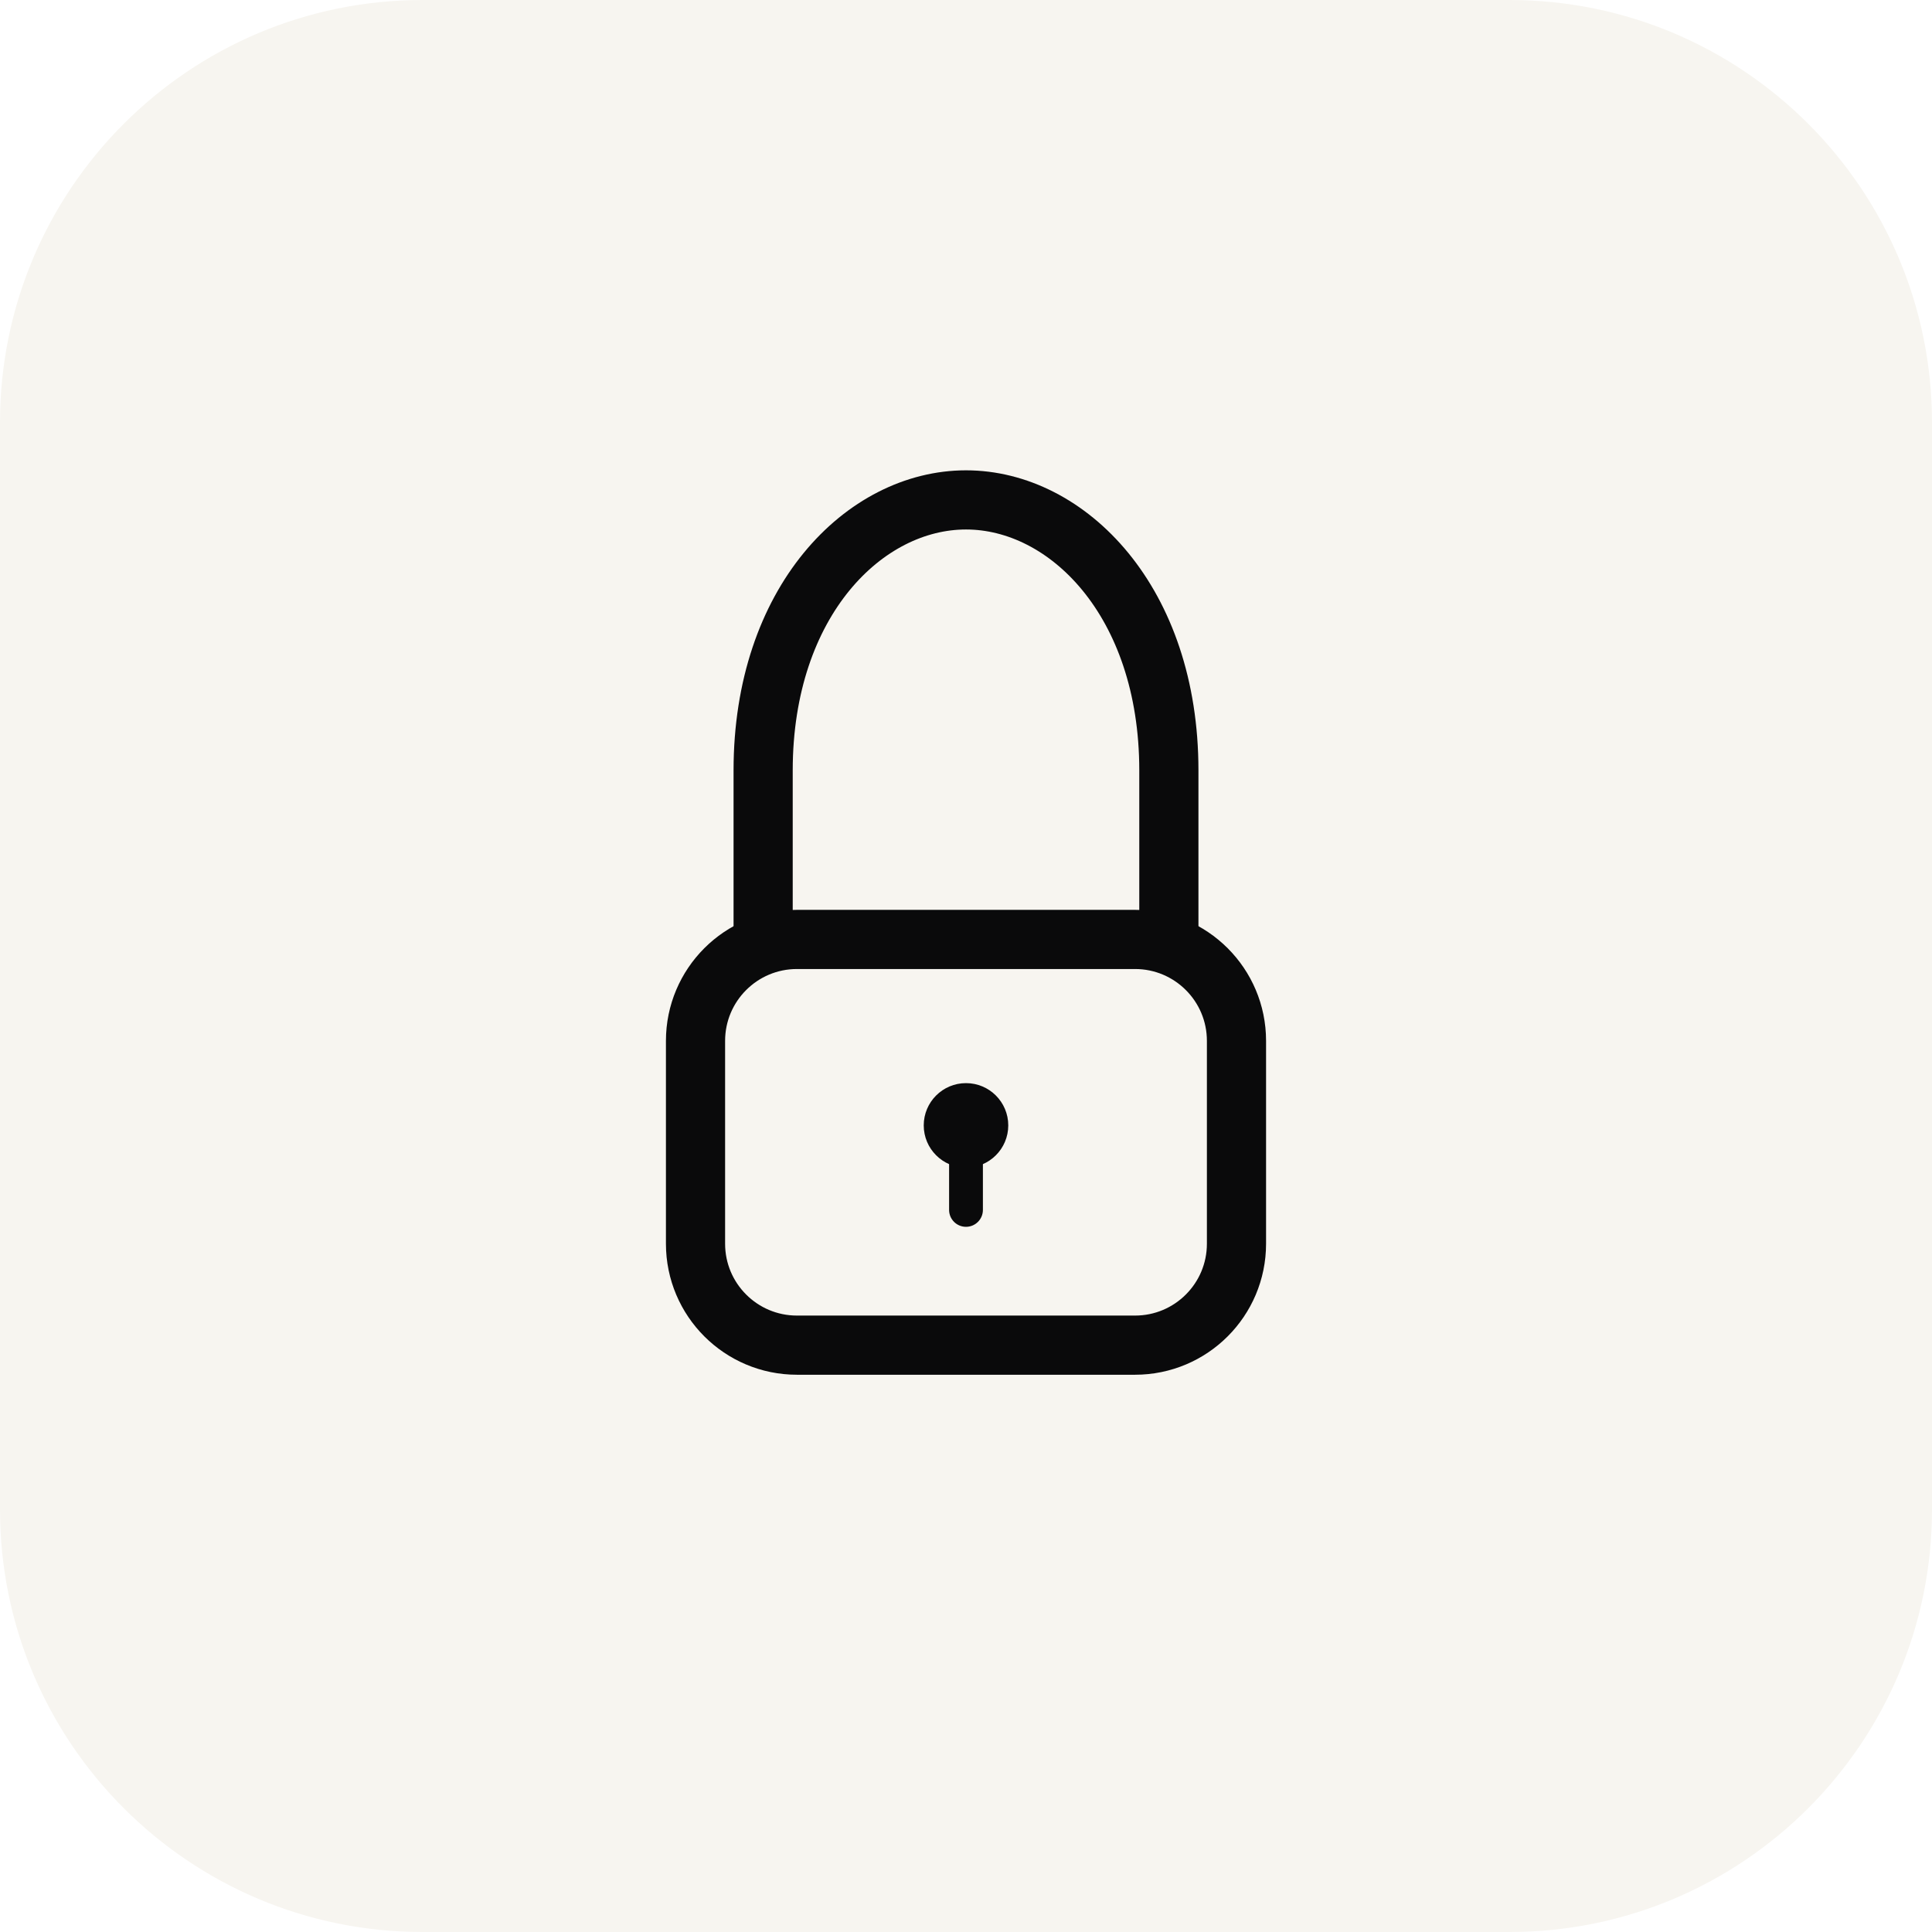
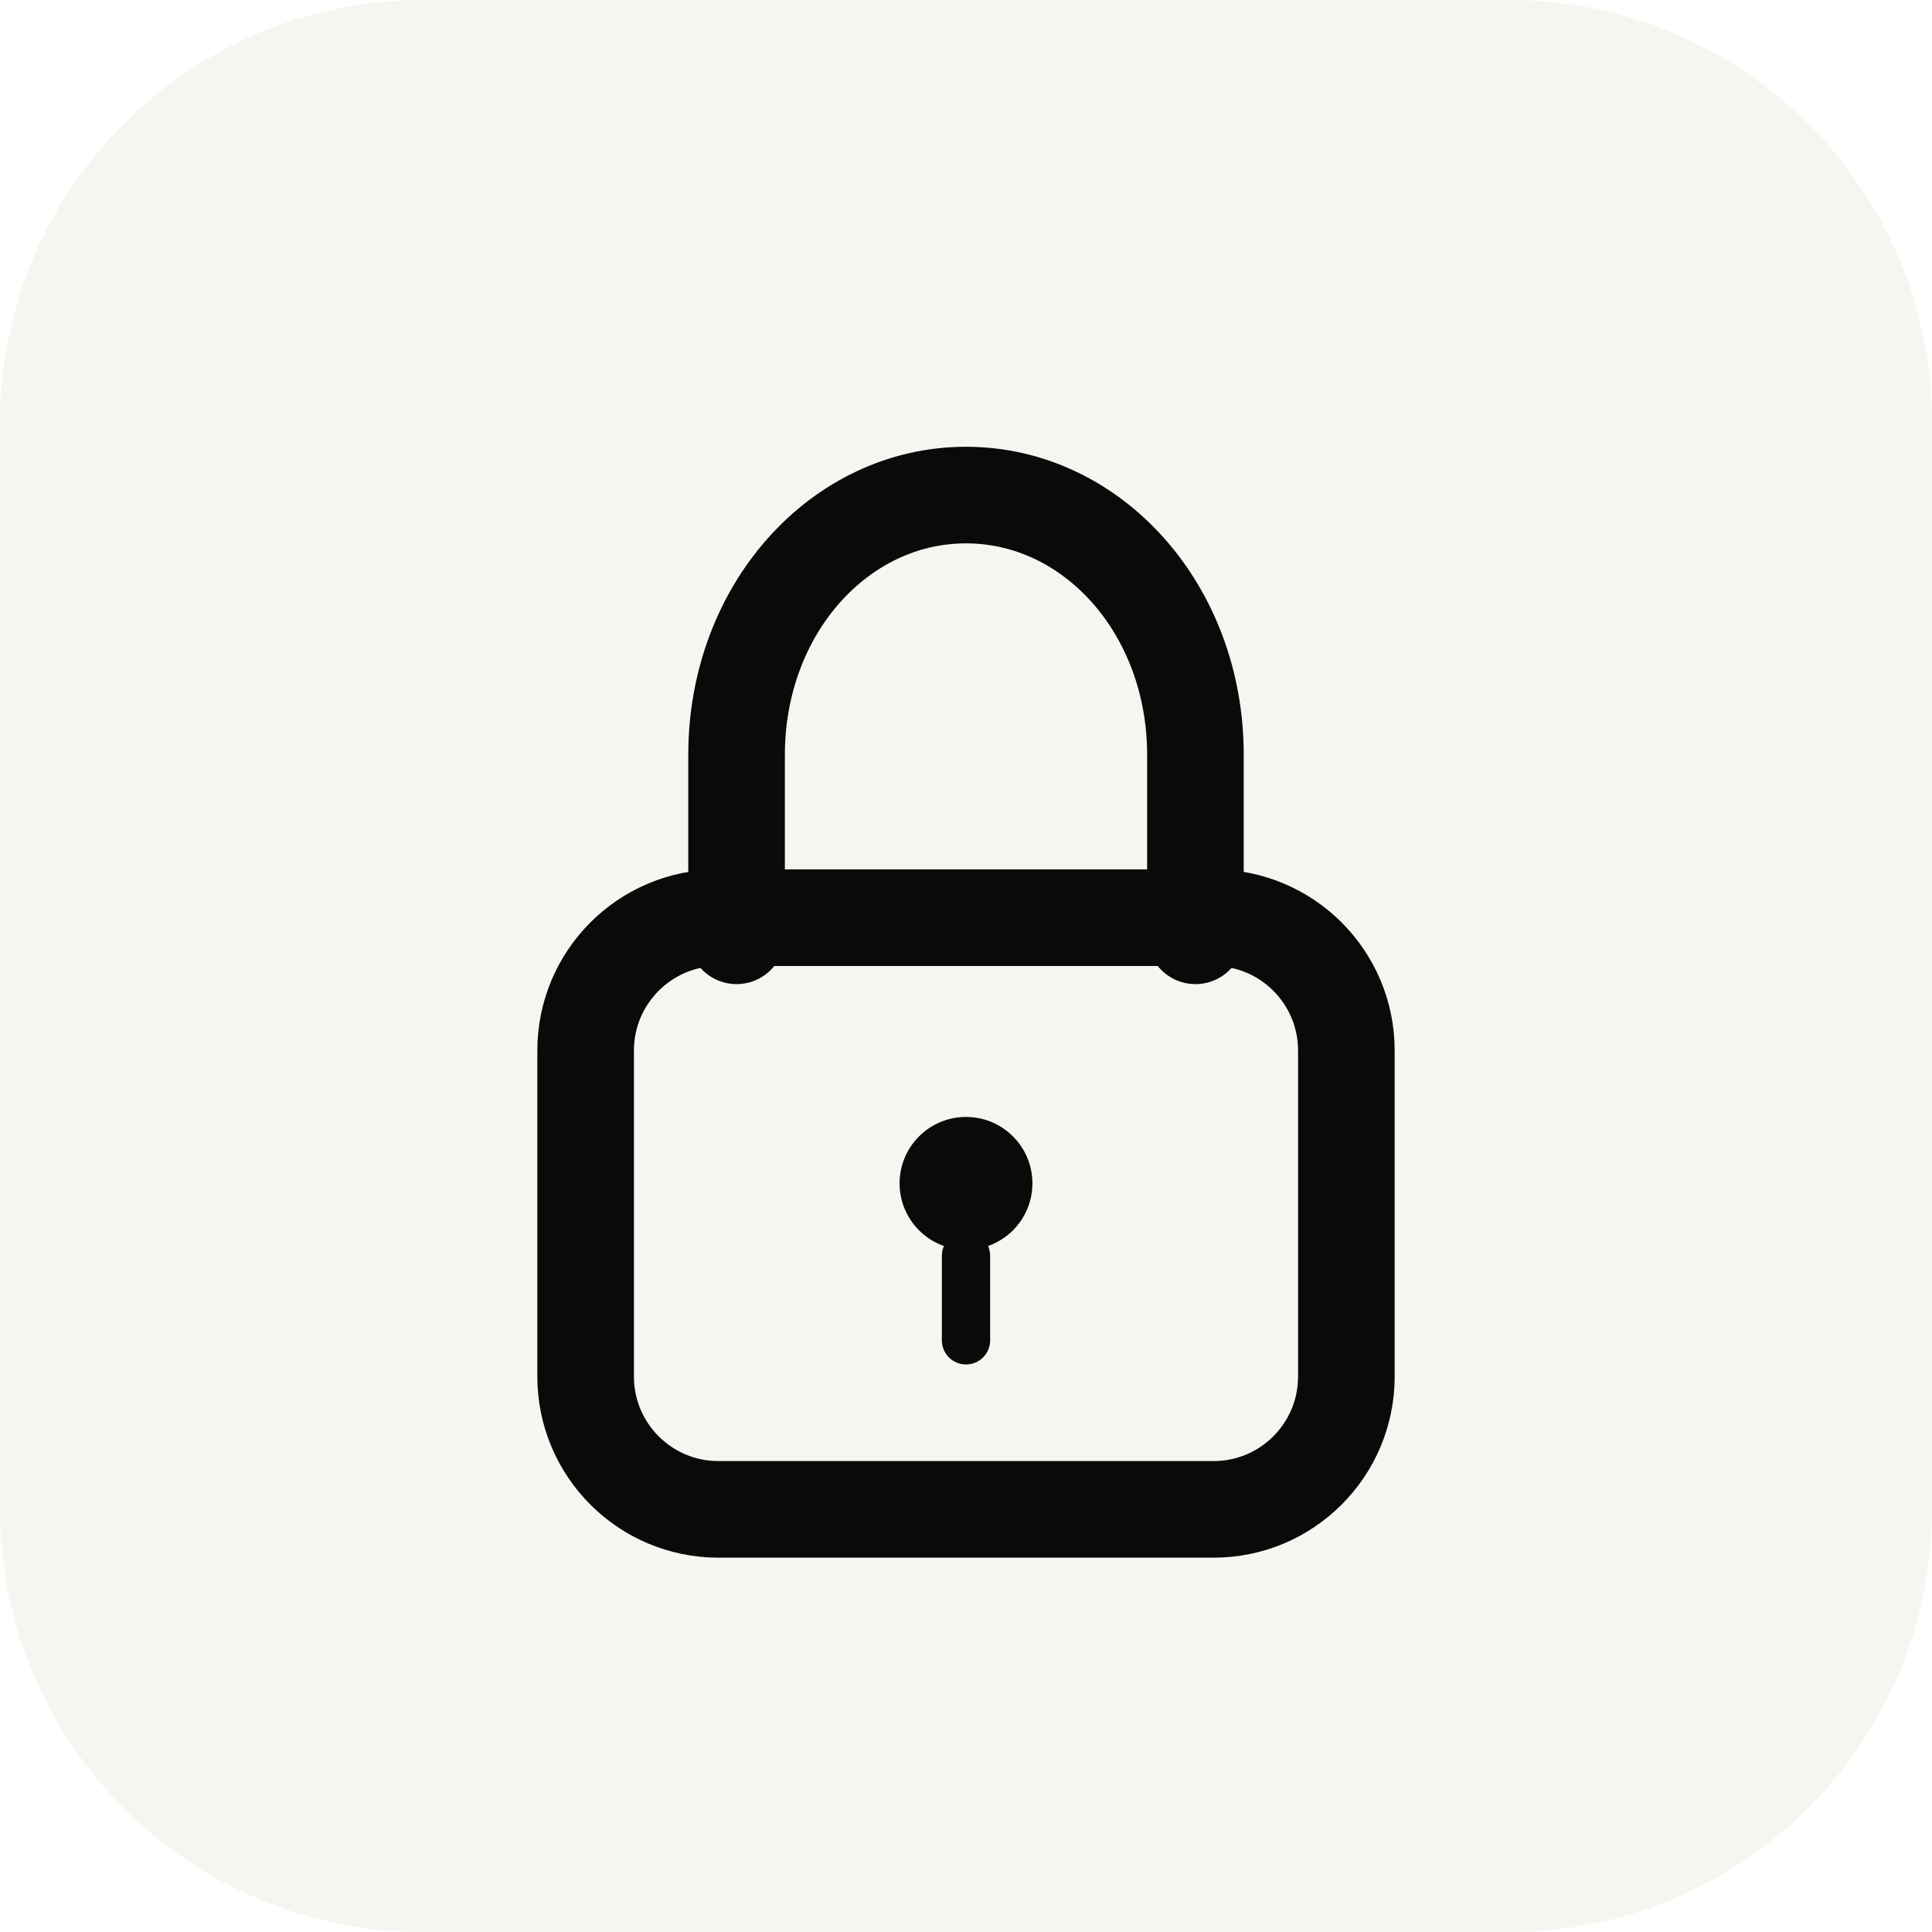
<svg xmlns="http://www.w3.org/2000/svg" viewBox="0 0 32 32">
  <rect width="32" height="32" rx="7" fill="#F7F5F0" />
-   <g transform="translate(16,15) scale(0.28)">
-     <path d="M-12 2 V-8 C-12 -18 -6 -24 0 -24 C6 -24 12 -18 12 -8 V2" fill="none" stroke="#0A0A0B" stroke-width="3.5" stroke-linecap="round" stroke-linejoin="round" />
-     <rect x="-16" y="2" width="32" height="24" rx="6" fill="none" stroke="#0A0A0B" stroke-width="3.5" stroke-linejoin="round" />
-     <circle cx="0" cy="13" r="2.5" fill="#0A0A0B" />
-     <rect x="-1" y="14" width="2" height="5" rx="1" fill="#0A0A0B" />
-   </g>
+   <path d="M12.2 15.5V12.5C12.2 10.1 13.9 8.2 16 8.2C18.1 8.2 19.8 10.1 19.8 12.5V15.5" fill="none" stroke="#0A0A0B" stroke-width="1.6" stroke-linecap="round" stroke-linejoin="round" />
+   <rect x="9.7" y="15.2" width="12.6" height="9.8" rx="2.2" fill="none" stroke="#0A0A0B" stroke-width="1.6" stroke-linejoin="round" />
+   <circle cx="16" cy="19.6" r="1.1" fill="#0A0A0B" />
+   <rect x="15.6" y="20.4" width="0.8" height="2.2" rx="0.4" fill="#0A0A0B" />
</svg>
